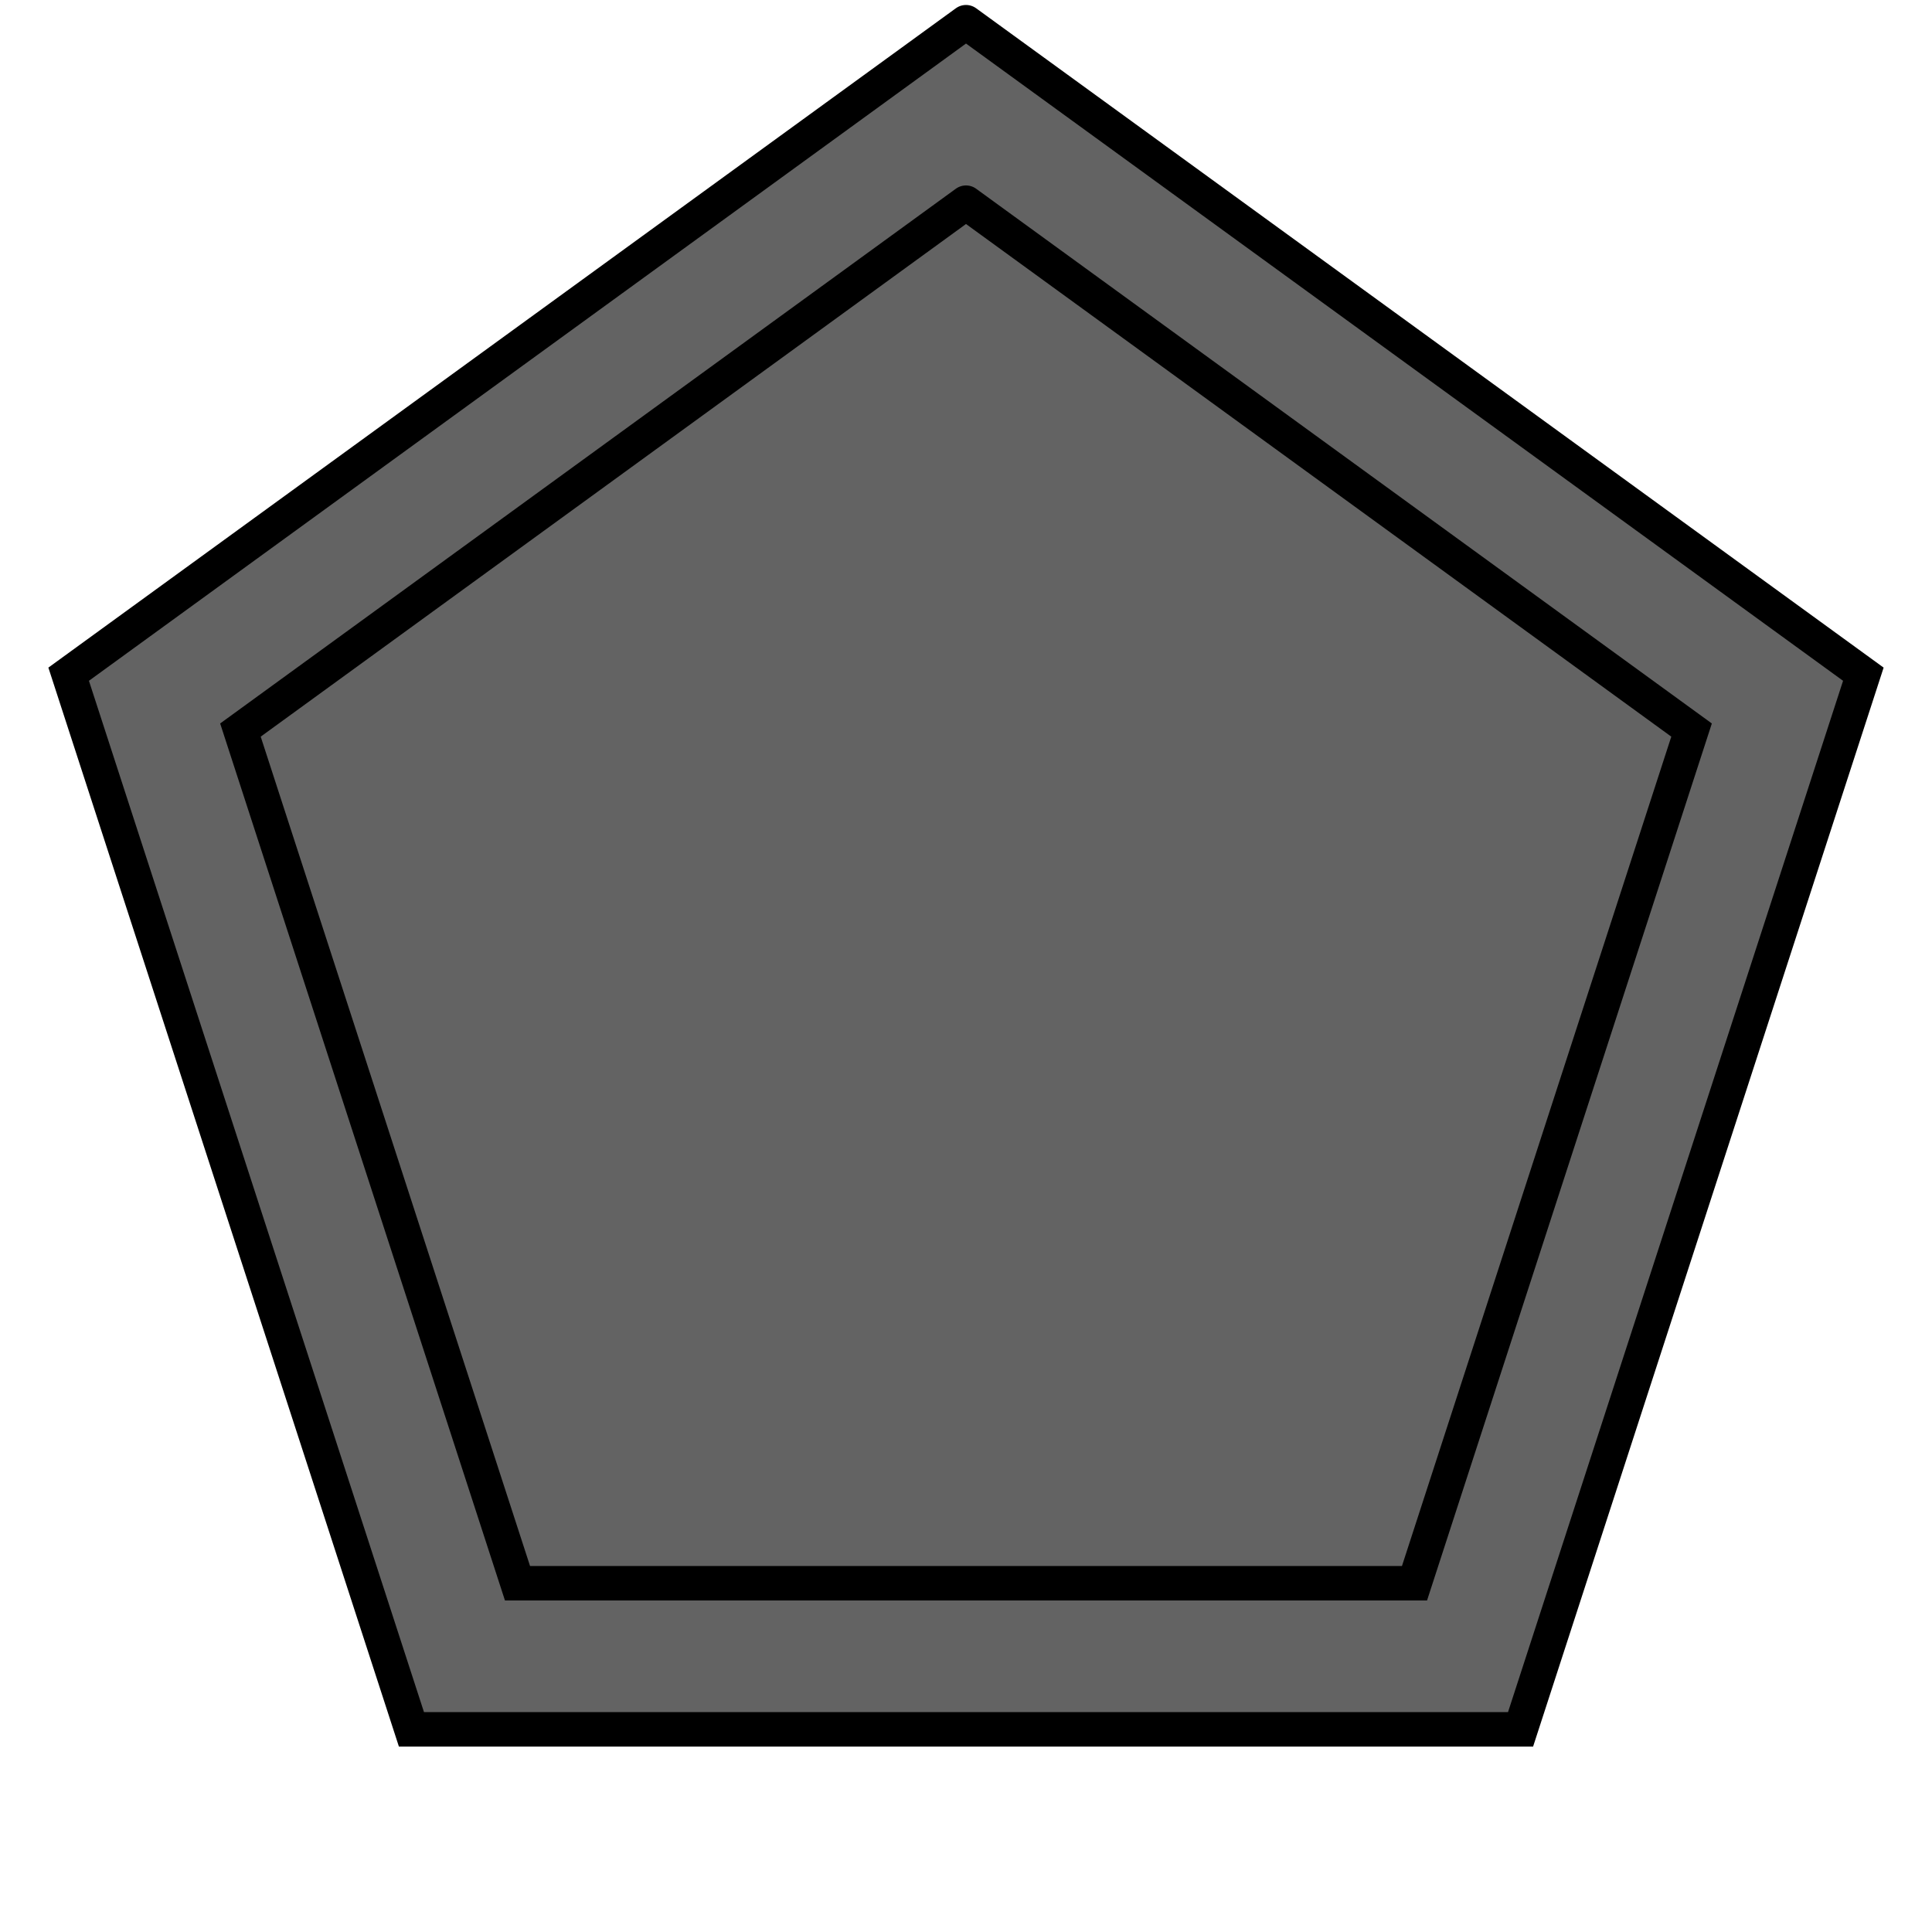
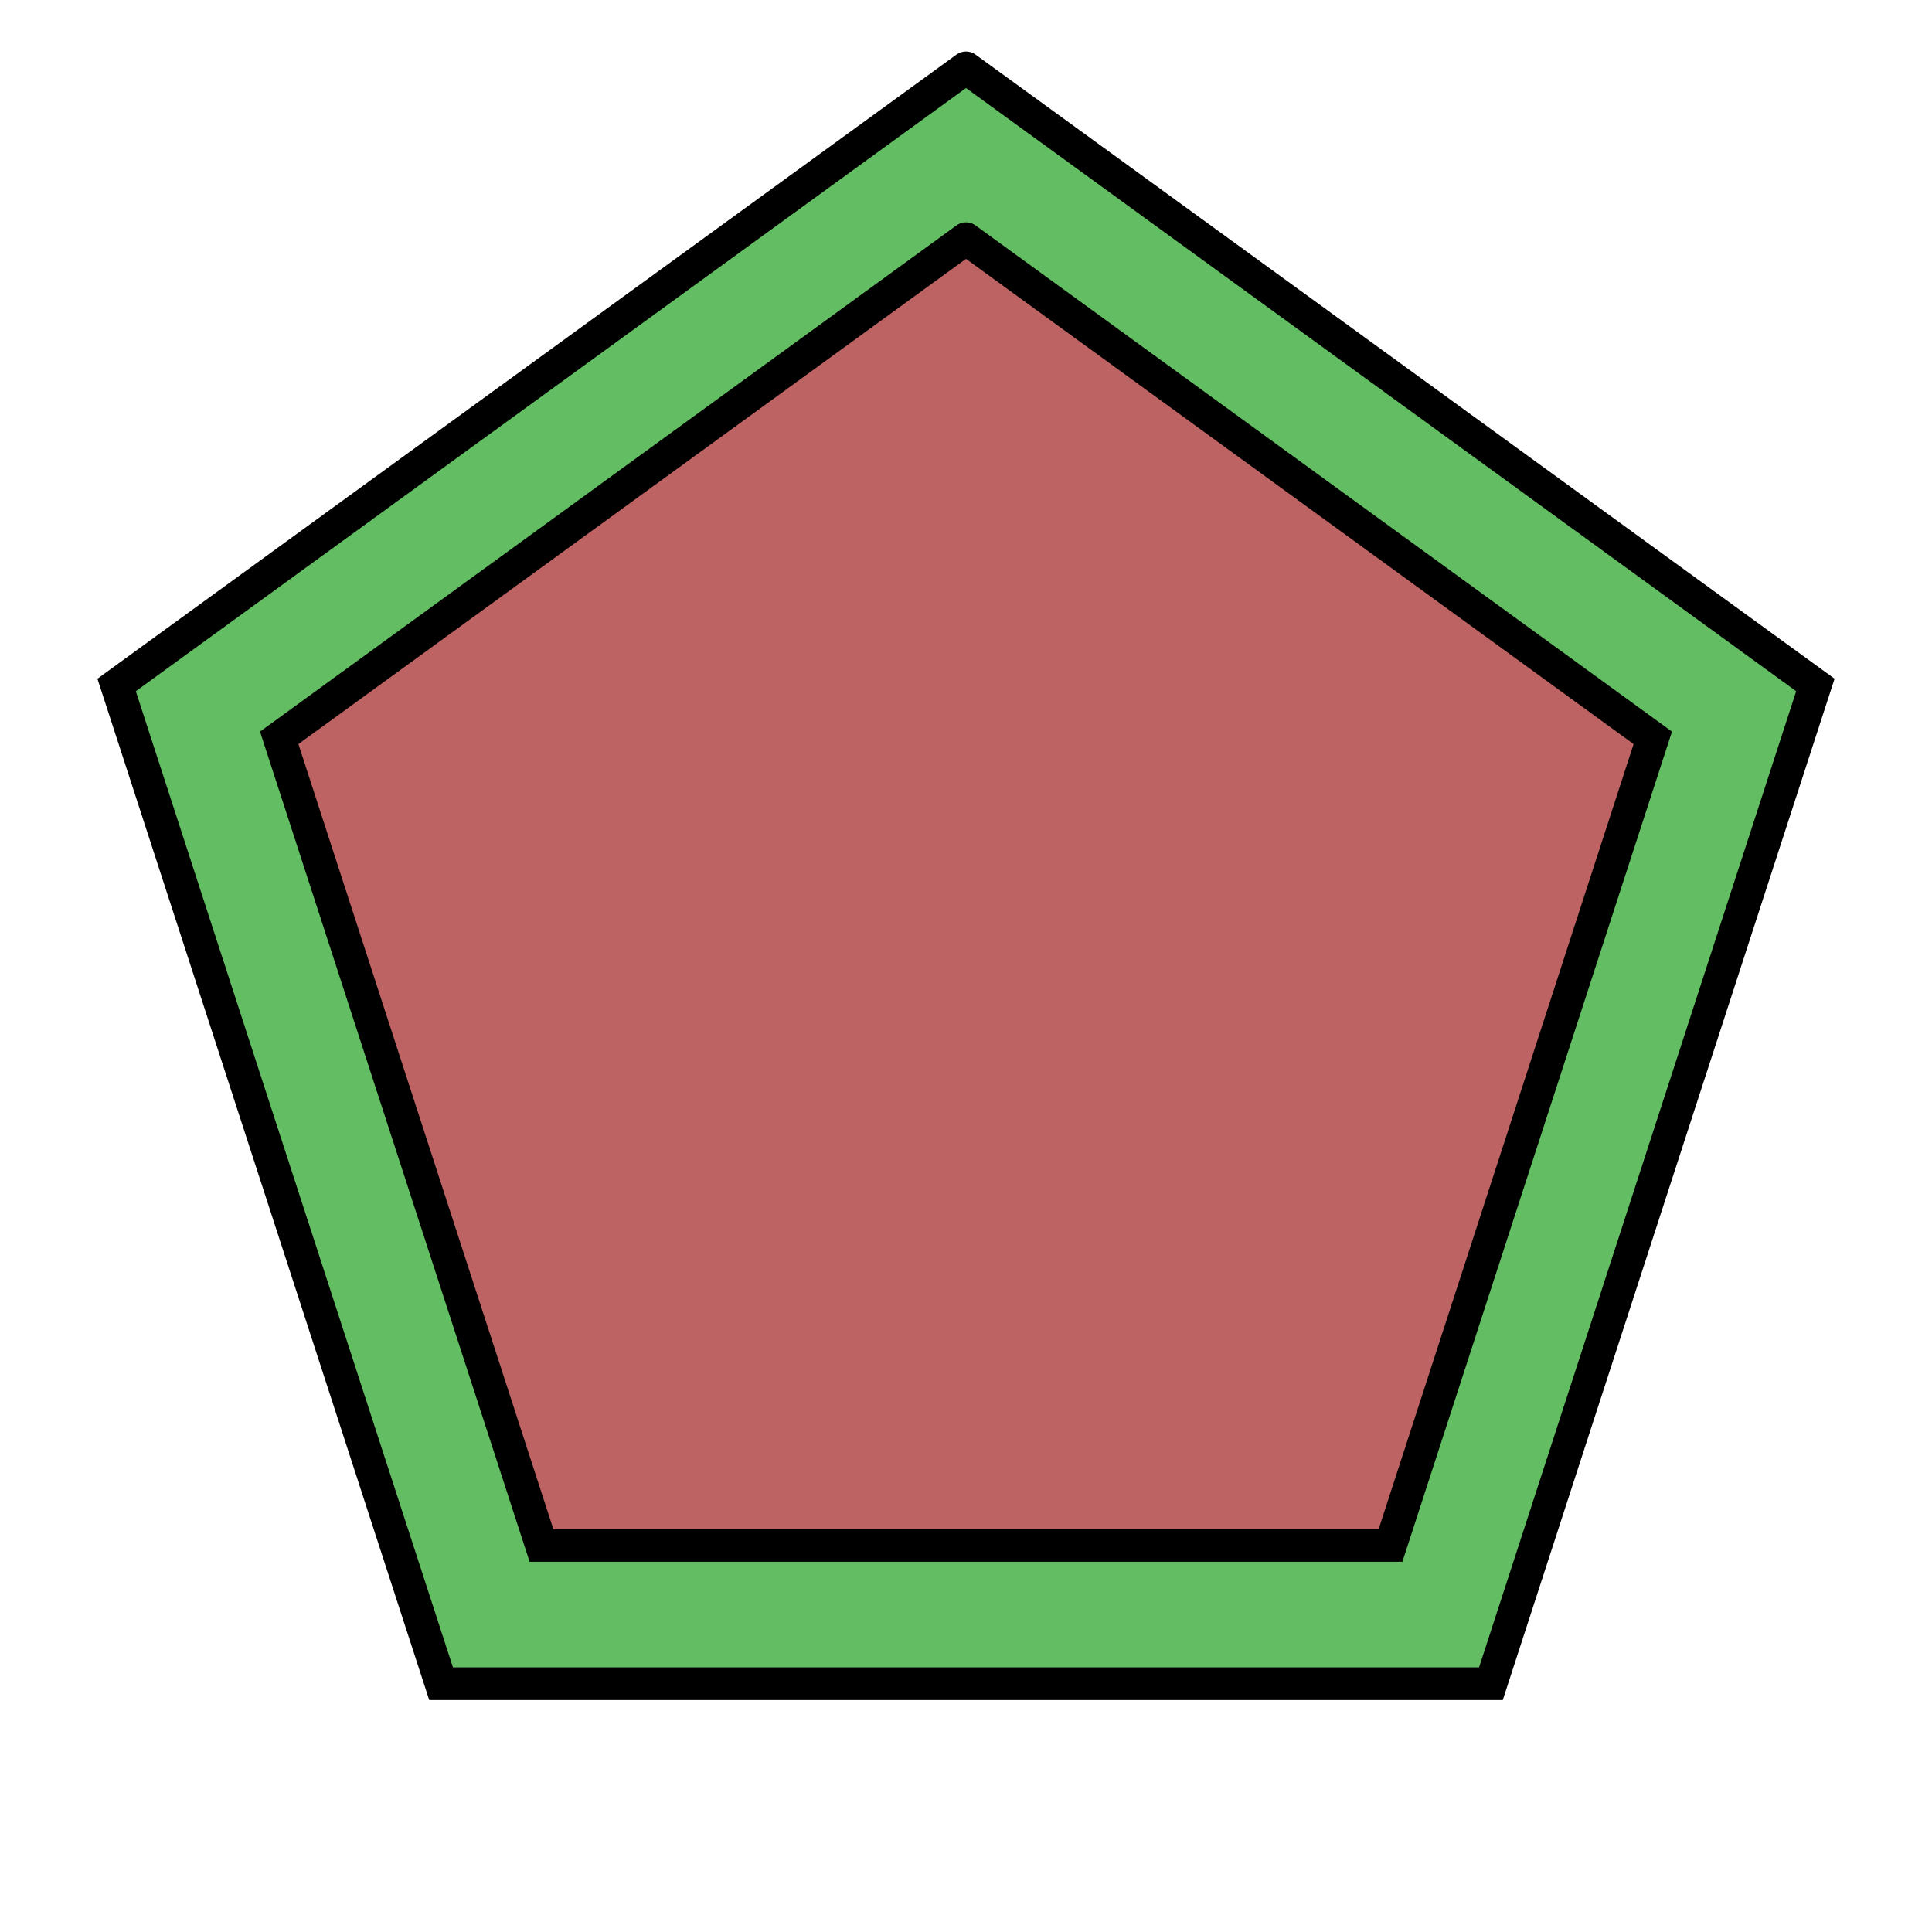
- <svg xmlns="http://www.w3.org/2000/svg" width="560" height="560" viewBox="0 0 560 560" version="1.1" id="svg14">
+ <svg xmlns="http://www.w3.org/2000/svg" id="svg14" version="1.1" viewBox="0 0 560 560" height="560" width="560">
  <defs id="defs18" />
-   <polyline points="400,52.59 139.9,241.57 239.26,547.41 560.74,547.41 660.1,241.57 400,52.59 400,52.59" style="fill:#636363;stroke:#000000;stroke-width:10;stroke-miterlimit:4;stroke-dasharray:none;stroke-opacity:1;stroke-linecap:round;stroke-linejoin:miter;fill-opacity:1" id="polyline8" transform="translate(-120,-46.14999)" />
-   <polyline points="400,104.9 189.69,257.76 270,505.06 530,505.06 610.31,257.76 400,104.9 400,104.9" style="fill:#636363;stroke:#000000;stroke-width:10;stroke-miterlimit:4;stroke-dasharray:none;stroke-linejoin:miter;stroke-linecap:round;fill-opacity:1" id="polyline10" transform="translate(-120,-46.14999)" />
+   <polyline transform="matrix(0.9465511,0,0,0.9465511,-98.62042,-30.11531)" id="polyline8" style="fill:#63be63;fill-opacity:1;stroke:#000000;stroke-width:10;stroke-linecap:round;stroke-linejoin:miter;stroke-miterlimit:4;stroke-dasharray:none;stroke-opacity:1" points="400,52.59 139.9,241.57 239.26,547.41 560.74,547.41 660.1,241.57 400,52.59 400,52.59" />
+   <polyline transform="matrix(0.9465511,0,0,0.9465511,-98.62042,-30.11531)" id="polyline10" style="fill:#be6363;fill-opacity:1;stroke:#000000;stroke-width:10;stroke-linecap:round;stroke-linejoin:miter;stroke-miterlimit:4;stroke-dasharray:none" points="400,104.9 189.69,257.76 270,505.06 530,505.06 610.31,257.76 400,104.9 400,104.9" />
</svg>
